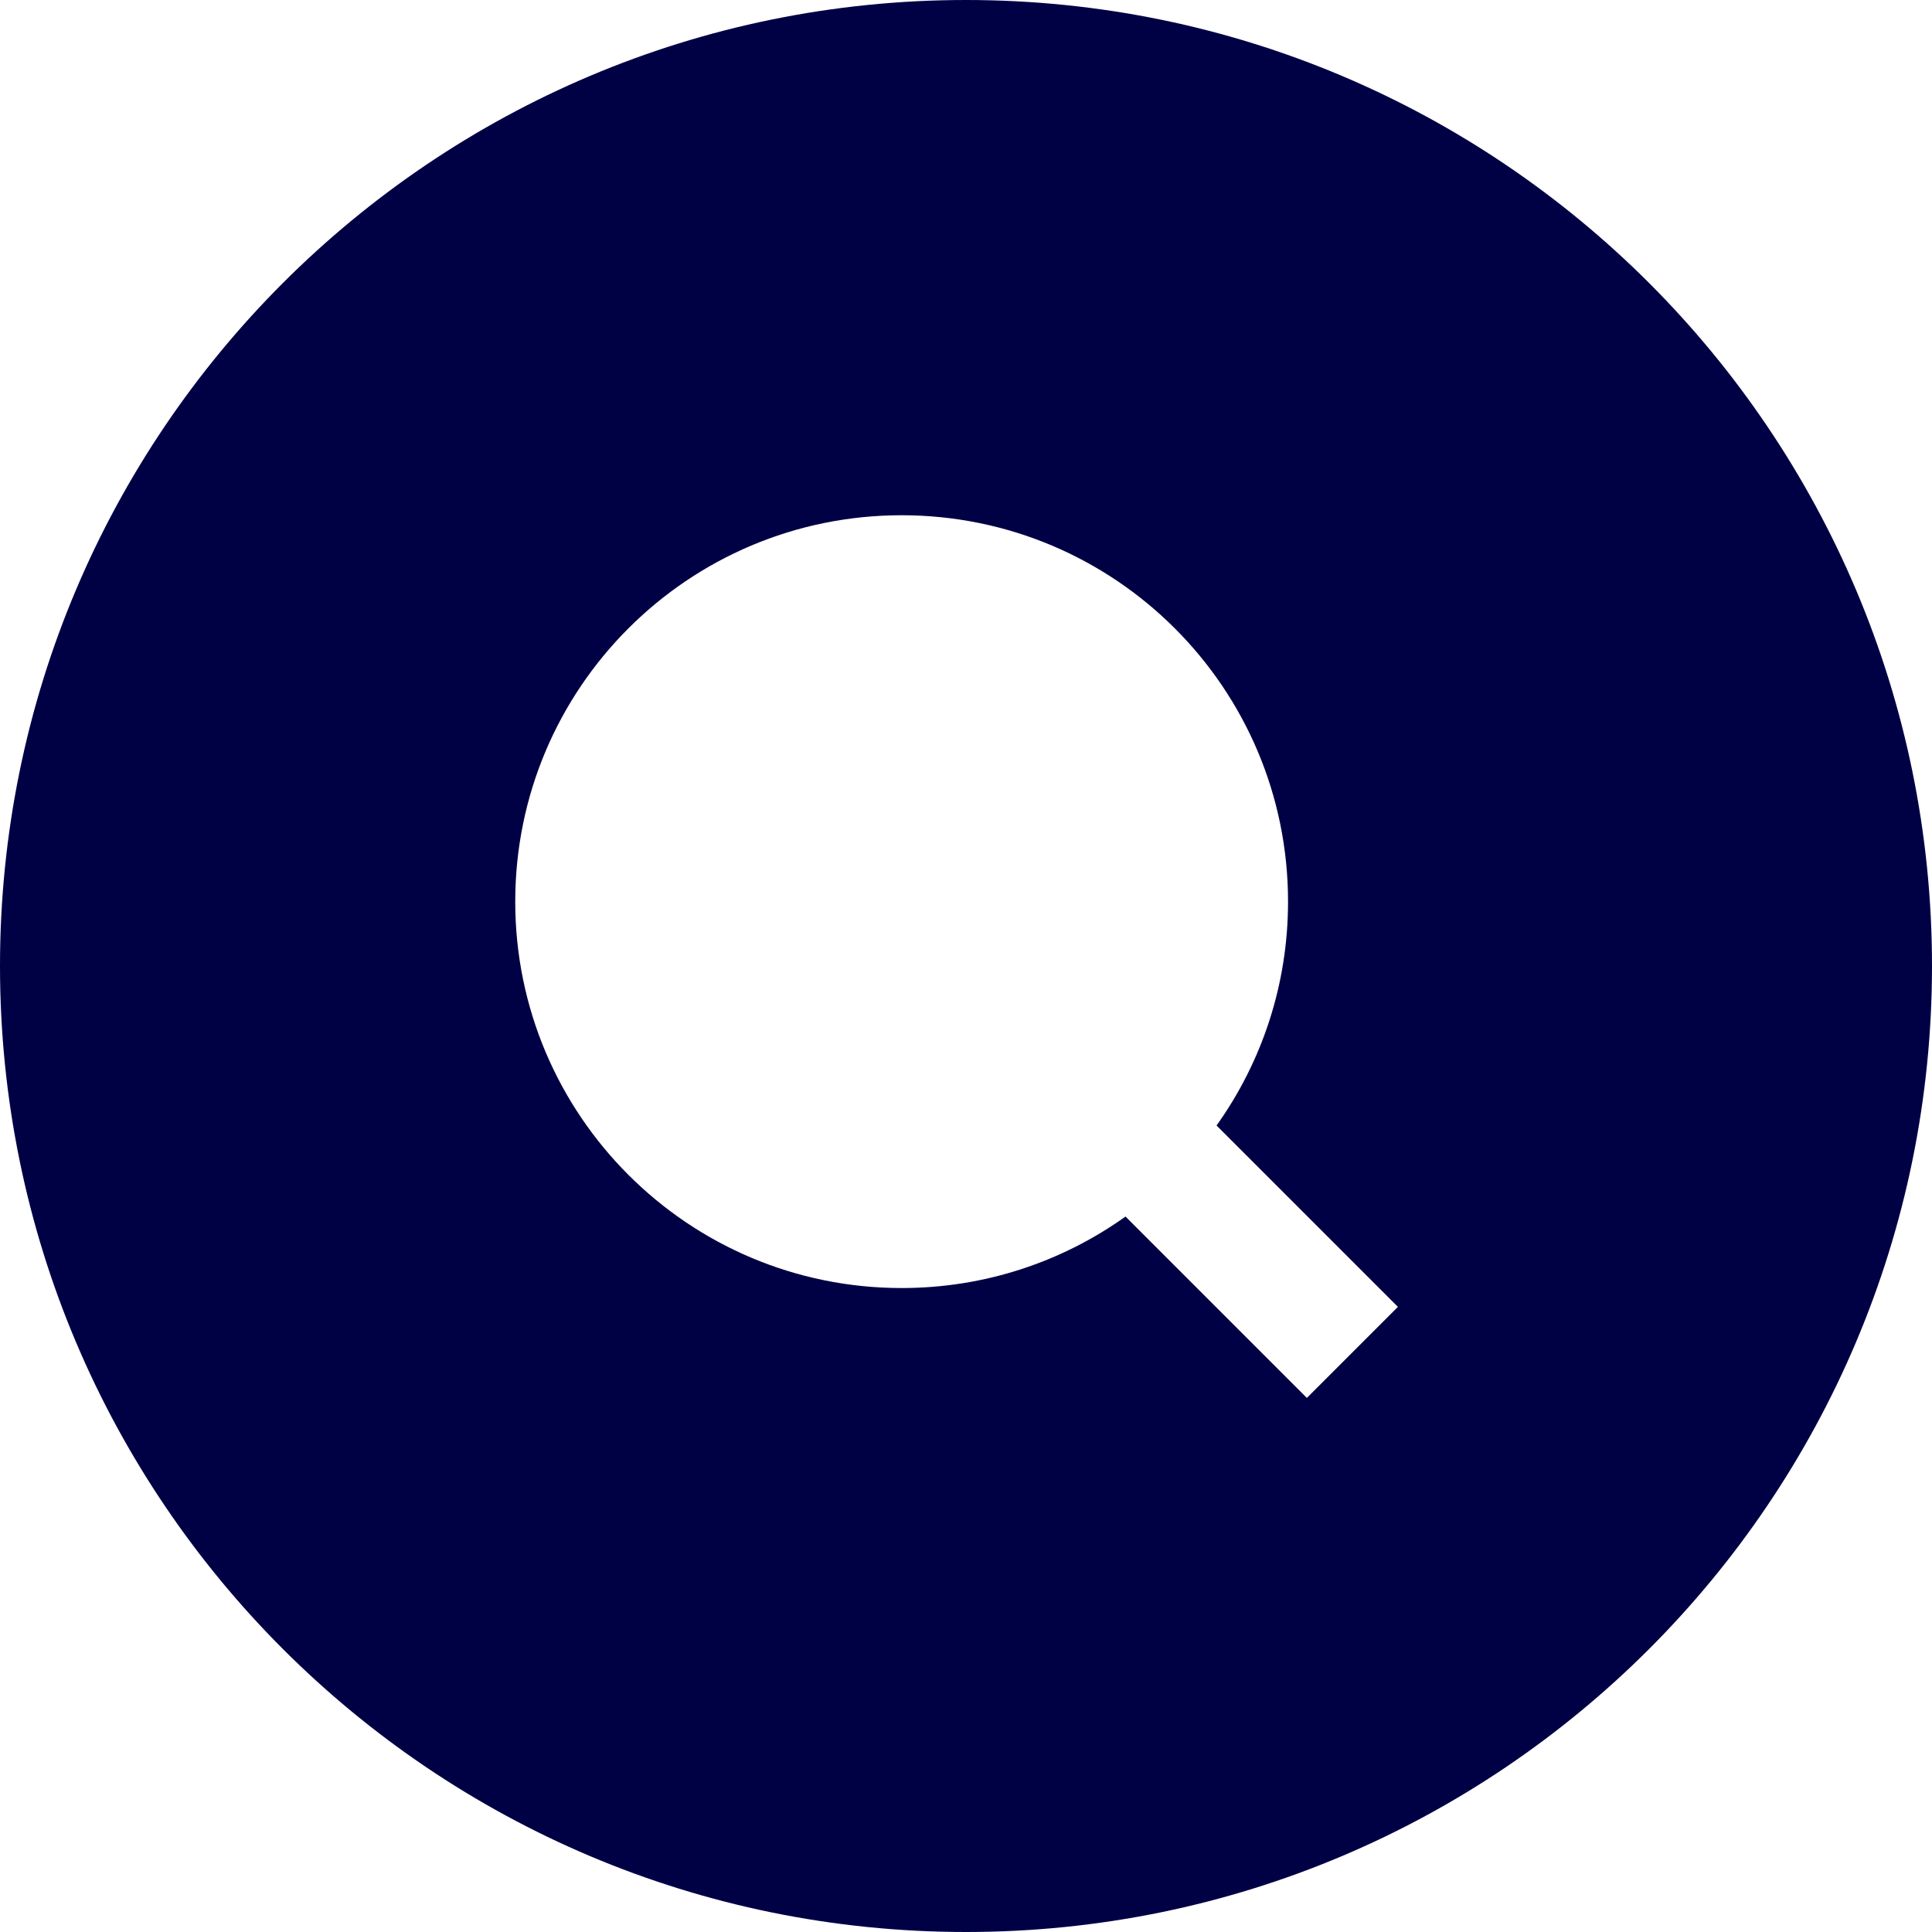
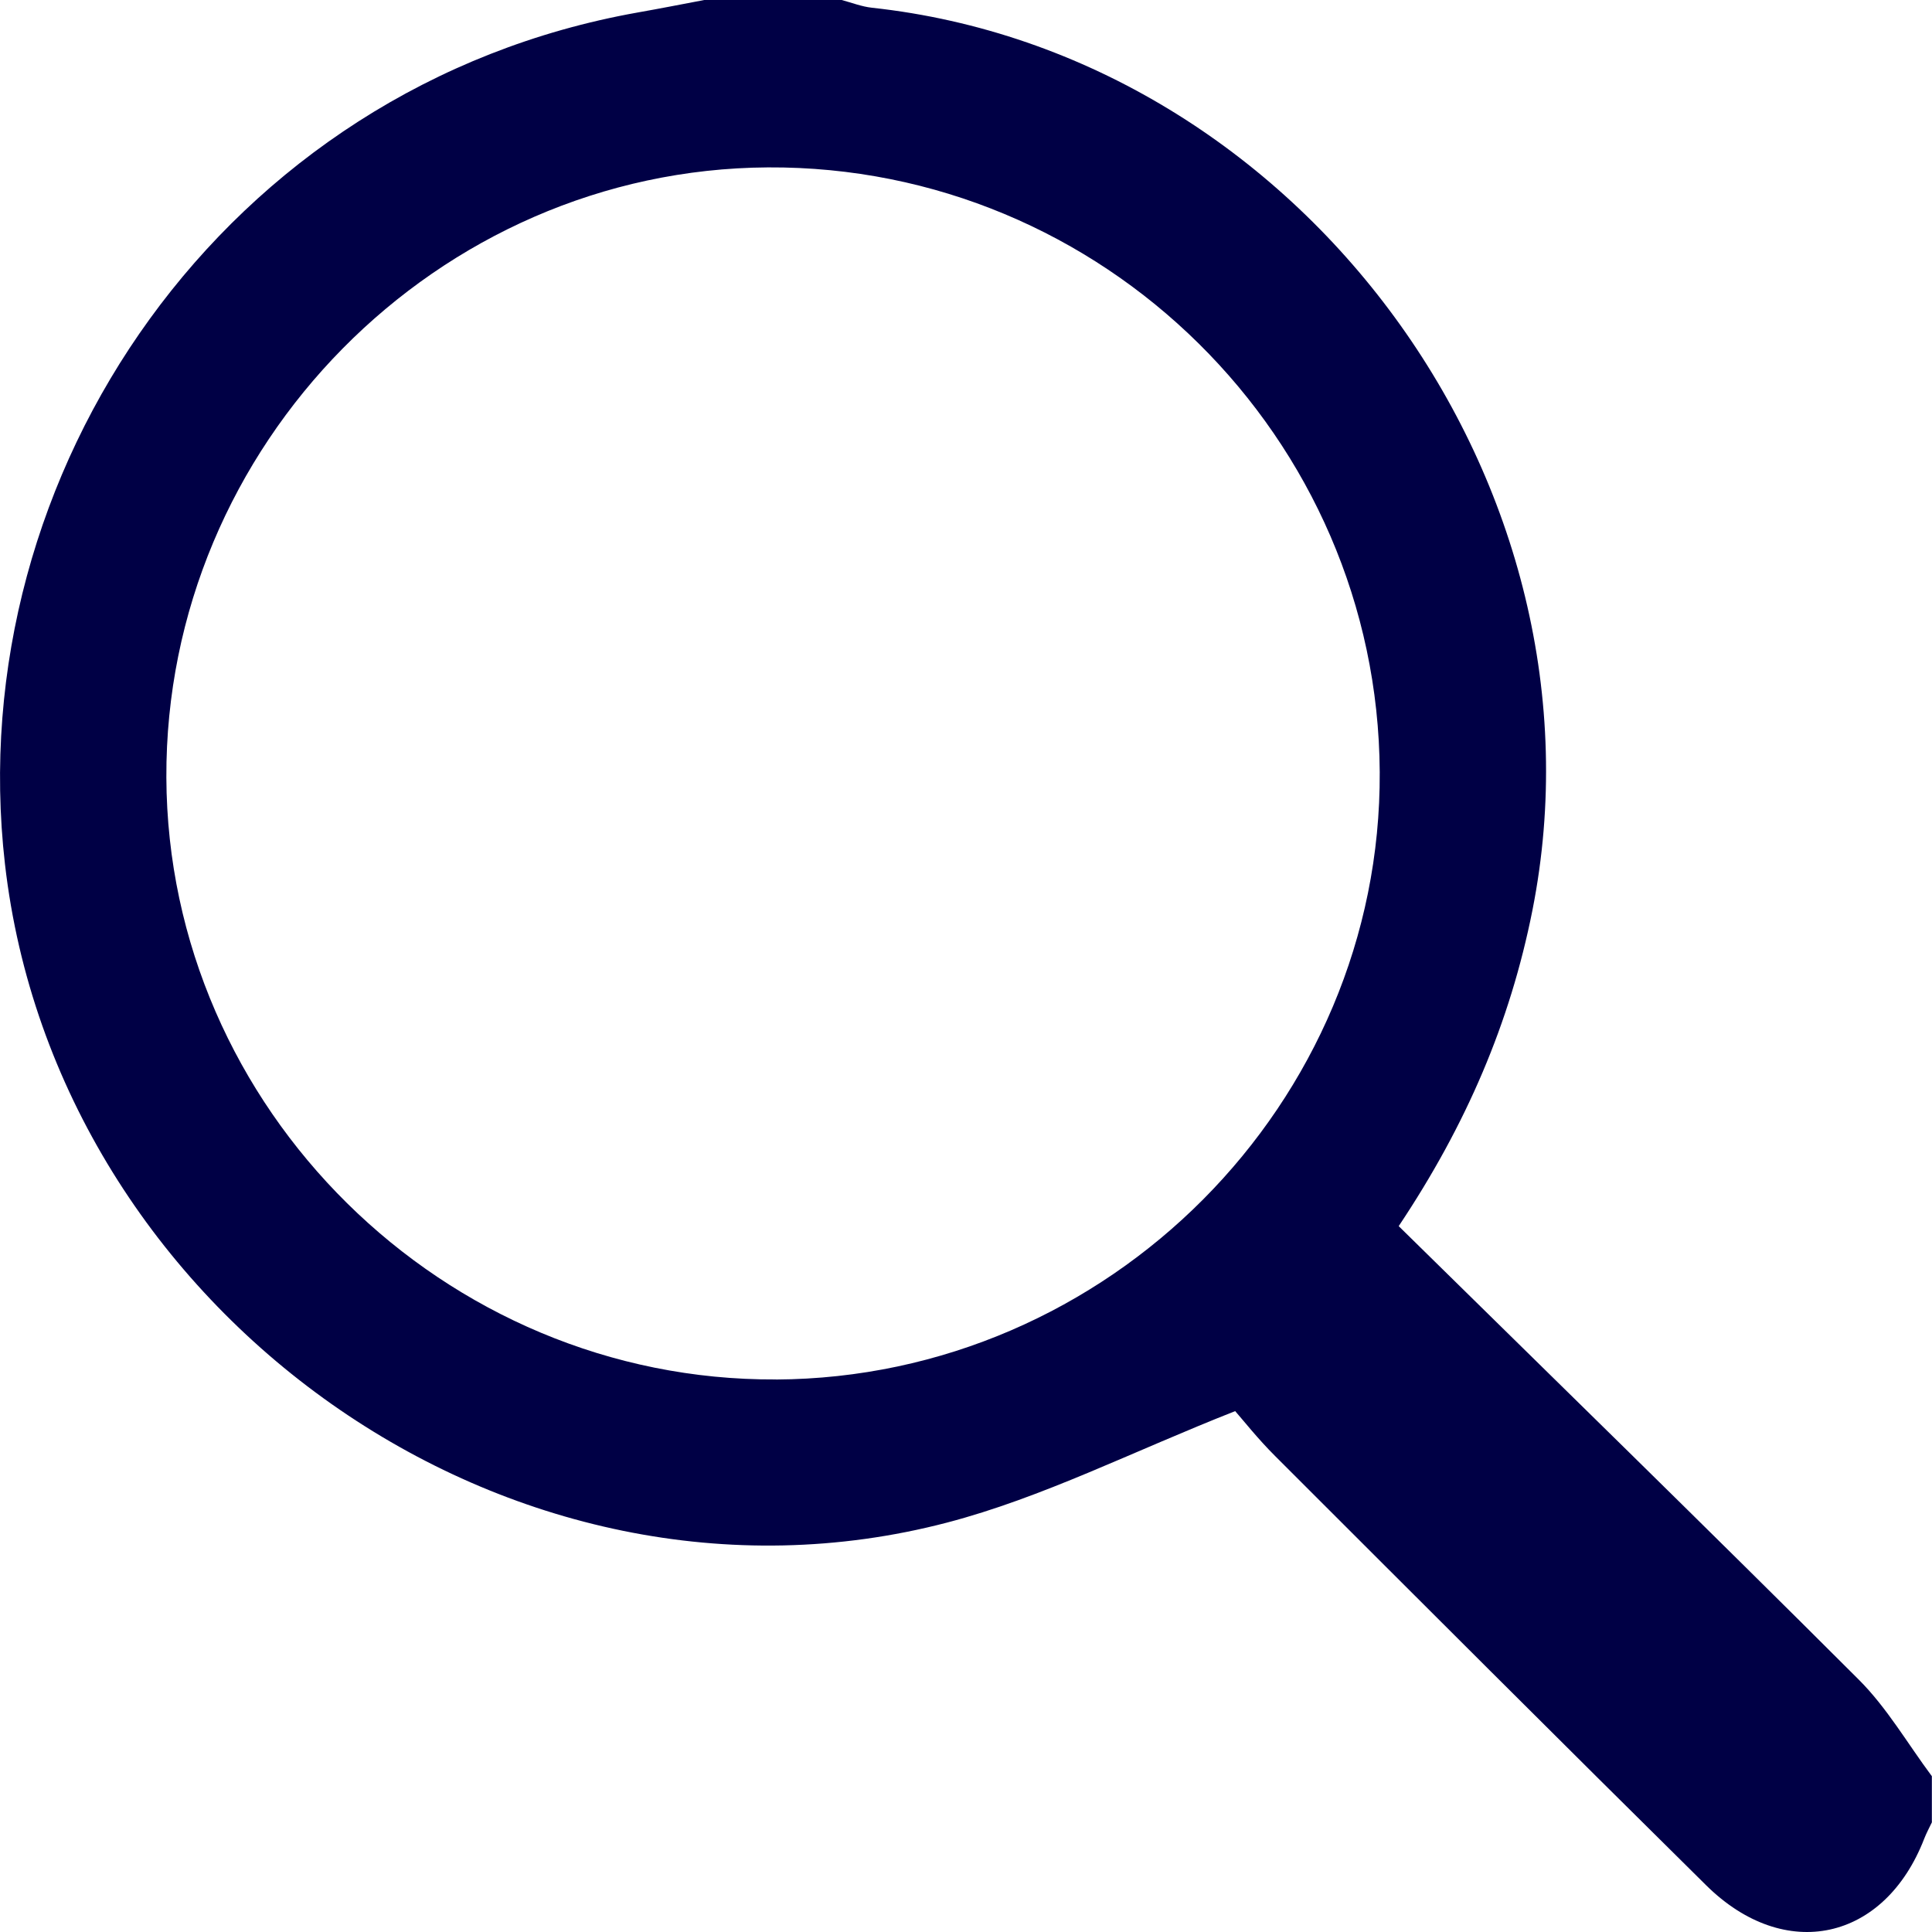
- <svg xmlns="http://www.w3.org/2000/svg" width="16" height="16" viewBox="0 0 16 16" fill="none">
-   <path fill-rule="evenodd" clip-rule="evenodd" d="M0 8C0 3.582 3.582 0 8 0C12.418 0 16 3.582 16 8C16 12.418 12.418 16 8 16C3.582 16 0 12.418 0 8ZM7.467 4.267C5.699 4.267 4.267 5.699 4.267 7.467C4.267 9.234 5.699 10.667 7.467 10.667C8.158 10.667 8.798 10.448 9.321 10.075L10.823 11.577L11.577 10.823L10.075 9.321C10.448 8.798 10.667 8.158 10.667 7.467C10.667 5.699 9.234 4.267 7.467 4.267Z" fill="#000045" />
+ <svg xmlns="http://www.w3.org/2000/svg" width="28" height="28" viewBox="0 0 28 28" fill="none">
+   <path d="M28 26.407C27.962 26.487 27.92 26.564 27.888 26.646C27.313 28.132 25.868 28.451 24.727 27.323C22.636 25.257 20.558 23.179 18.479 21.101C18.229 20.852 18.009 20.573 17.901 20.451C16.414 21.036 15.108 21.705 13.723 22.067C7.399 23.719 0.816 19.012 0.072 12.524C-0.579 6.846 3.263 1.244 9.242 0.181C9.565 0.124 9.886 0.061 10.207 0H12.198C12.344 0.039 12.488 0.096 12.636 0.112C18.861 0.788 23.428 7.043 22.209 13.193C21.886 14.819 21.253 16.299 20.271 17.77C22.506 19.968 24.736 22.142 26.939 24.343C27.349 24.752 27.648 25.273 27.998 25.742V26.406L28 26.407ZM11.245 19.993C16.066 19.968 20.023 15.988 19.996 11.188C19.97 6.341 15.981 2.398 11.13 2.426C6.336 2.454 2.392 6.453 2.411 11.268C2.43 16.065 6.433 20.017 11.245 19.992V19.993Z" fill="#000045" />
</svg>
